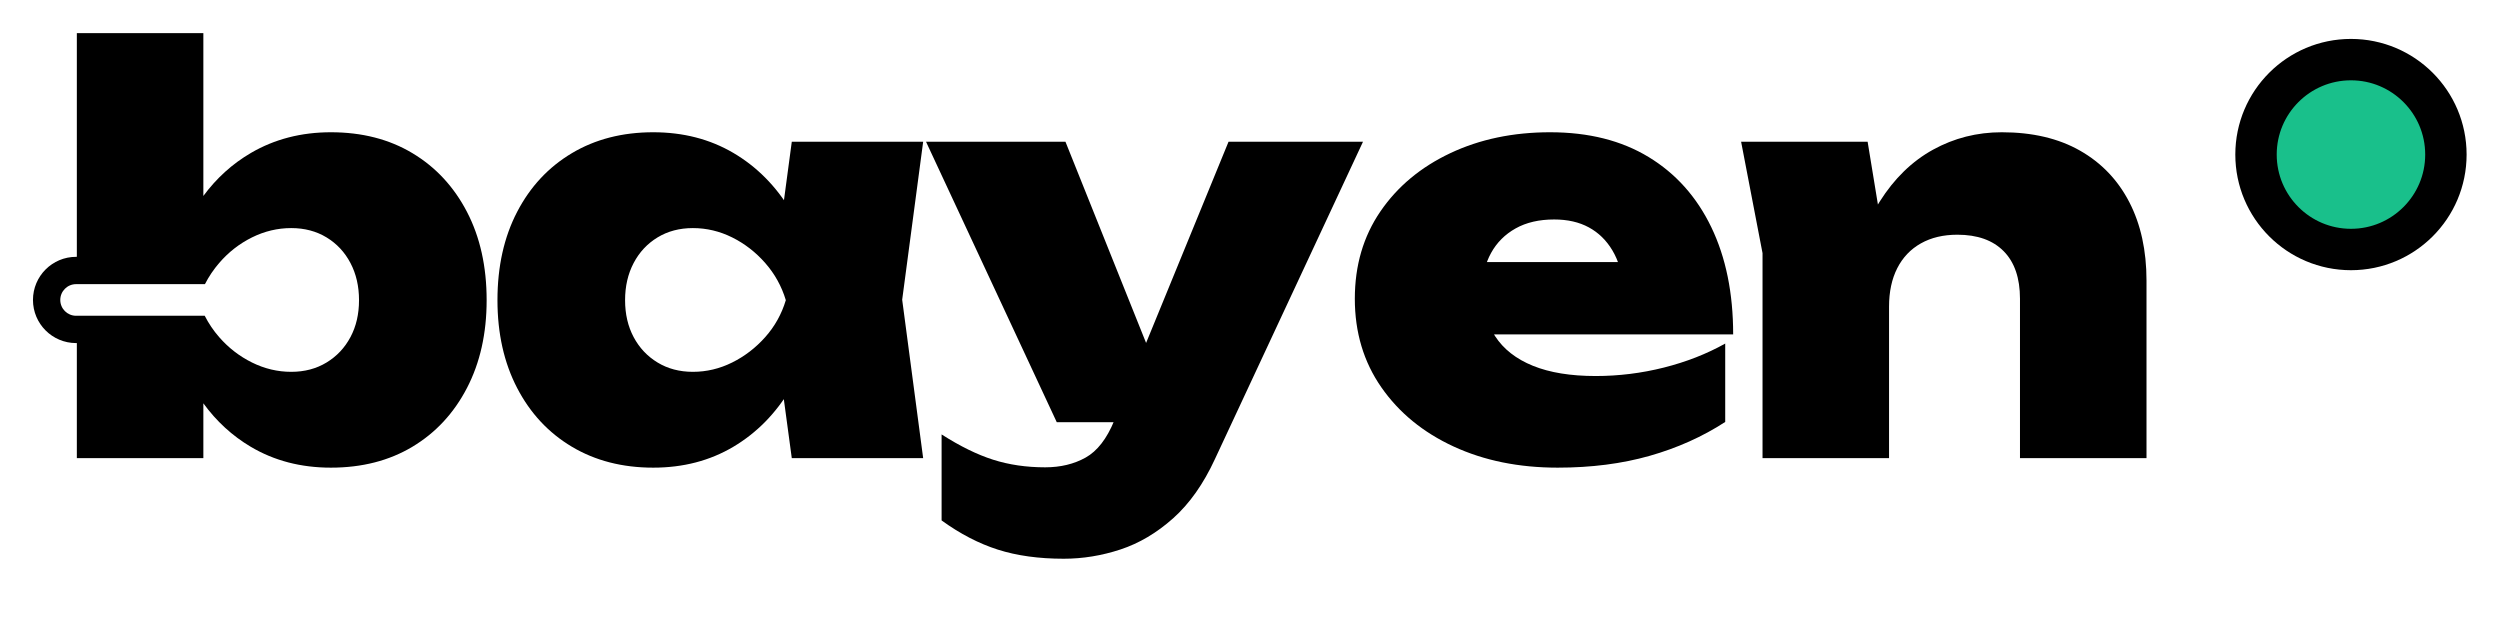
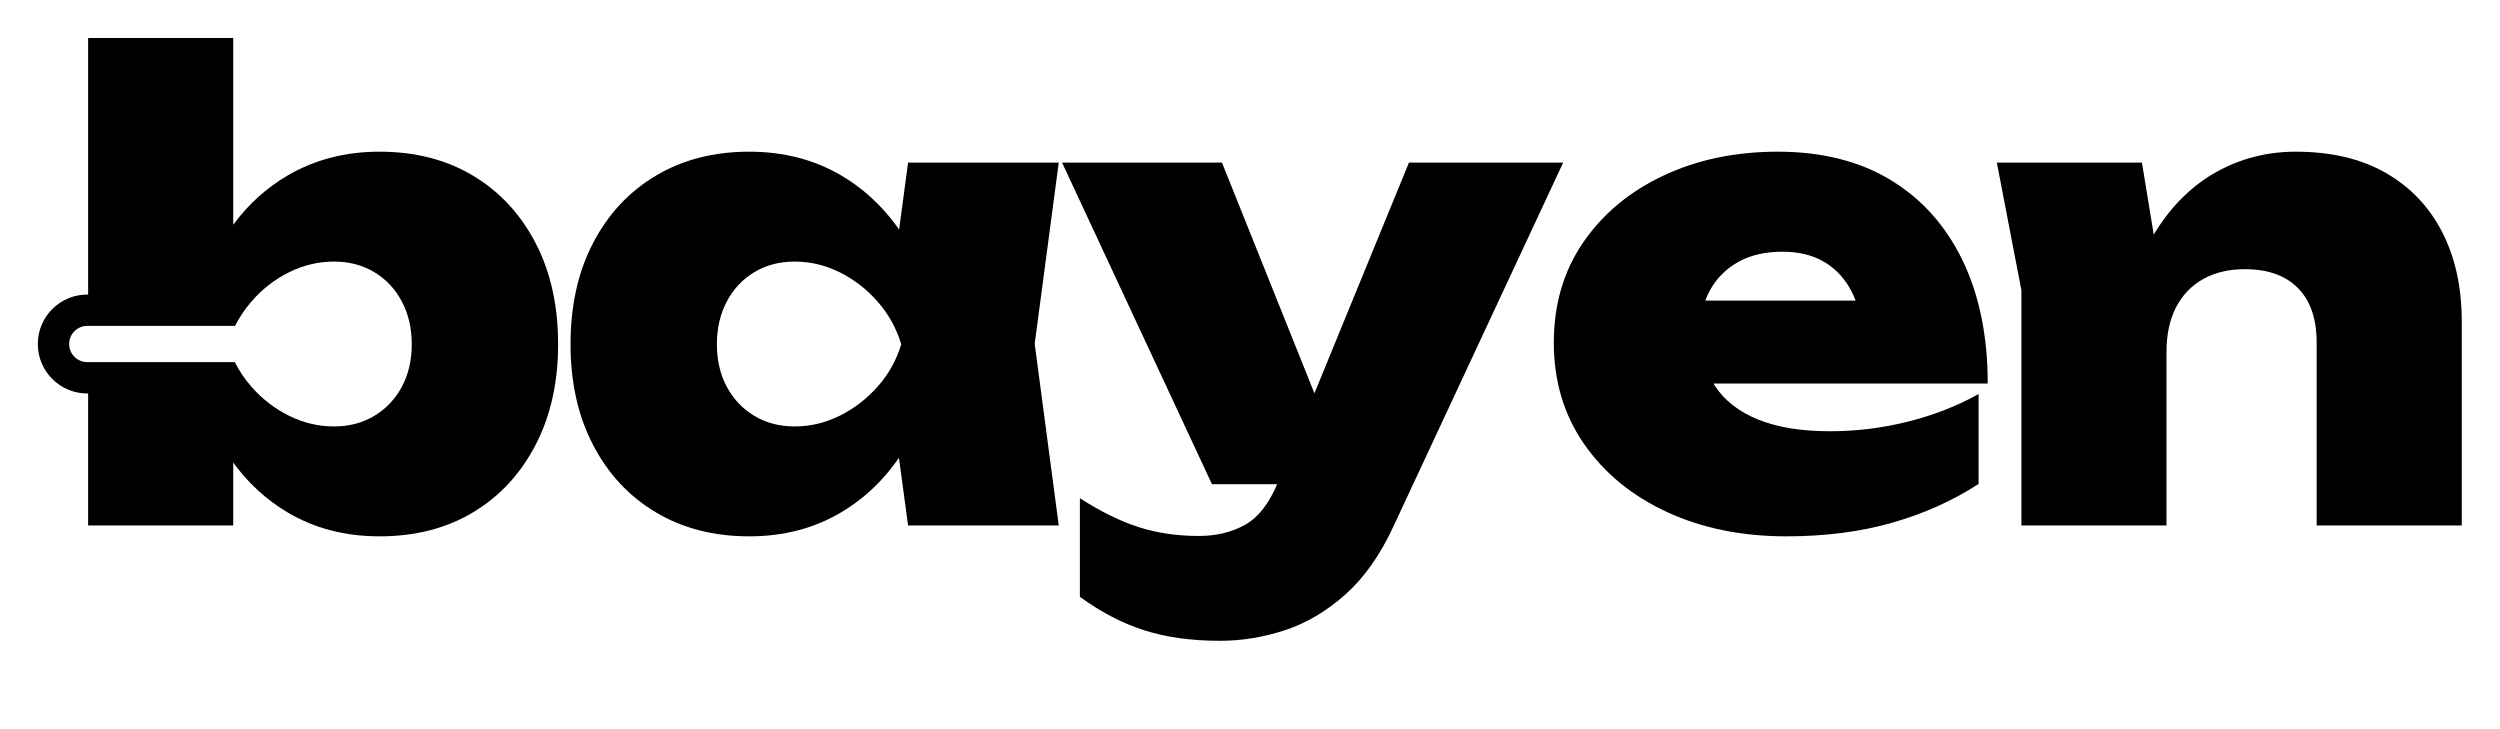
- <svg xmlns="http://www.w3.org/2000/svg" viewBox="-87 -830 4529 1150" fill="currentColor">
+ <svg xmlns="http://www.w3.org/2000/svg" viewBox="-87 -830 3949 1150" fill="currentColor">
  <path d="M52.2 -770.0V-364.721H50.852C7.706 -364.721 -27.269 -329.746 -27.269 -286.6C-27.269 -243.454 7.706 -208.479 50.852 -208.479H52.2V0.0H281.399V-99.359Q316.944 -50.481 367.299 -20.6Q430.999 17.2 512.399 17.2Q596.999 17.2 660.199 -20.7Q723.399 -58.6 758.999 -127.2Q794.599 -195.8 794.599 -286.2Q794.599 -377.6 758.999 -446.1Q723.399 -514.6 660.199 -552.5Q596.999 -590.4 512.399 -590.4Q431.799 -590.4 367.699 -553Q317.192 -523.531 281.399 -475.001V-770.0ZM563.401 -286.2Q563.401 -248.4 547.901 -219.299Q532.401 -190.199 504.6 -173.299Q476.8 -156.399 440.6 -156.399Q403.6 -156.399 369.499 -173.299Q335.399 -190.199 309.999 -219.299Q294.536 -237.015 283.891 -257.956H50.852C35.032 -257.956 22.208 -270.78 22.208 -286.6C22.208 -302.42 35.032 -315.244 50.852 -315.244H284.266Q294.808 -335.857 309.999 -353.5Q335.399 -383.001 369.499 -399.901Q403.6 -416.801 440.6 -416.801Q476.8 -416.801 504.6 -399.901Q532.401 -383.001 547.901 -353.5Q563.401 -324 563.401 -286.2Z" />
  <path d="M1347.401 0.0 1319.801 -204.4 1348.201 -286.2 1319.801 -367 1347.401 -573.2H1585.399L1547.399 -287L1585.399 0.0ZM1397.8 -286.2Q1386 -194.8 1345.6 -126.6Q1305.2 -58.4 1241.5 -20.6Q1177.8 17.2 1096.4 17.2Q1012.6 17.2 949 -20.7Q885.4 -58.6 849.8 -127.2Q814.2 -195.8 814.2 -286.2Q814.2 -377.6 849.8 -446.1Q885.4 -514.6 949 -552.5Q1012.6 -590.4 1096.4 -590.4Q1177.8 -590.4 1241.5 -553Q1305.2 -515.6 1346.1 -447.5Q1387 -379.4 1397.8 -286.2ZM1045.399 -286.2Q1045.399 -248.4 1060.899 -219.299Q1076.399 -190.199 1104.199 -173.299Q1131.999 -156.399 1168.2 -156.399Q1205.4 -156.399 1239.4 -173.299Q1273.4 -190.199 1299.3 -219.299Q1325.2 -248.4 1336.601 -286.2Q1325.2 -324 1299.3 -353.5Q1273.4 -383.001 1239.4 -399.901Q1205.4 -416.801 1168.2 -416.801Q1131.999 -416.801 1104.199 -399.901Q1076.399 -383.001 1060.899 -353.5Q1045.399 -324 1045.399 -286.2Z" />
  <path d="M1839.999 182.2Q1772.399 182.2 1720.7 165.7Q1669 149.2 1618.8 112.8V-42.999Q1668.8 -10.999 1712.1 2.801Q1755.4 16.601 1806.399 16.601Q1848.199 16.601 1879.799 -1.099Q1911.399 -18.799 1931.599 -67.999L2138.6 -573.2H2382.199L2113.998 1.601Q2082.798 69.2 2038.299 108.9Q1993.799 148.6 1942.899 165.4Q1891.999 182.2 1839.999 182.2ZM1827.4 -65.199 1590.6 -573.2H1843.198L2046.799 -65.199Z" />
  <path d="M2734.8 17.2Q2629.4 17.2 2546.4 -21.1Q2463.4 -59.4 2415.4 -128.4Q2367.4 -197.4 2367.4 -288.8Q2367.4 -379.2 2413.7 -446.9Q2460.0 -514.6 2540.3 -552.5Q2620.6 -590.4 2721.2 -590.4Q2825.8 -590.4 2899.699 -545.5Q2973.599 -500.6 3013.199 -418.4Q3052.799 -336.2 3052.799 -224.2H2554.199V-355.2H2921.4L2854 -310.2Q2850.2 -349.4 2833.9 -376.6Q2817.6 -403.8 2791.3 -418.101Q2765 -432.401 2728.6 -432.401Q2687.599 -432.401 2658.699 -416.201Q2629.799 -400 2614.199 -371.7Q2598.599 -343.4 2598.599 -307.2Q2598.599 -256.2 2621.499 -220.999Q2644.399 -185.799 2690.099 -167.299Q2735.799 -148.799 2803.799 -148.799Q2866.399 -148.799 2927.199 -164.099Q2987.999 -179.399 3038.399 -207.599V-65.6Q2976.799 -25.6 2901.5 -4.2Q2826.2 17.2 2734.8 17.2Z" />
  <path d="M3067.2 -573.2H3296.399L3335.199 -336.4V0.0H3106V-371.4ZM3539.399 -590.4Q3622.599 -590.4 3680.999 -557.2Q3739.399 -524 3770.499 -463.7Q3801.599 -403.4 3801.599 -321.8V0.0H3572.4V-288.8Q3572.4 -345.001 3542.9 -374.901Q3513.4 -404.801 3459 -404.801Q3420.799 -404.801 3392.899 -389.101Q3364.999 -373.401 3350.099 -344.201Q3335.199 -315 3335.199 -274.4L3265.999 -309.8Q3278.999 -402.6 3318.399 -465Q3357.799 -527.4 3414.999 -558.9Q3472.199 -590.4 3539.399 -590.4Z" />
-   <circle cx="4172" cy="-550" r="172" fill="#19C08B" stroke="currentColor" stroke-width="75" />
</svg>
